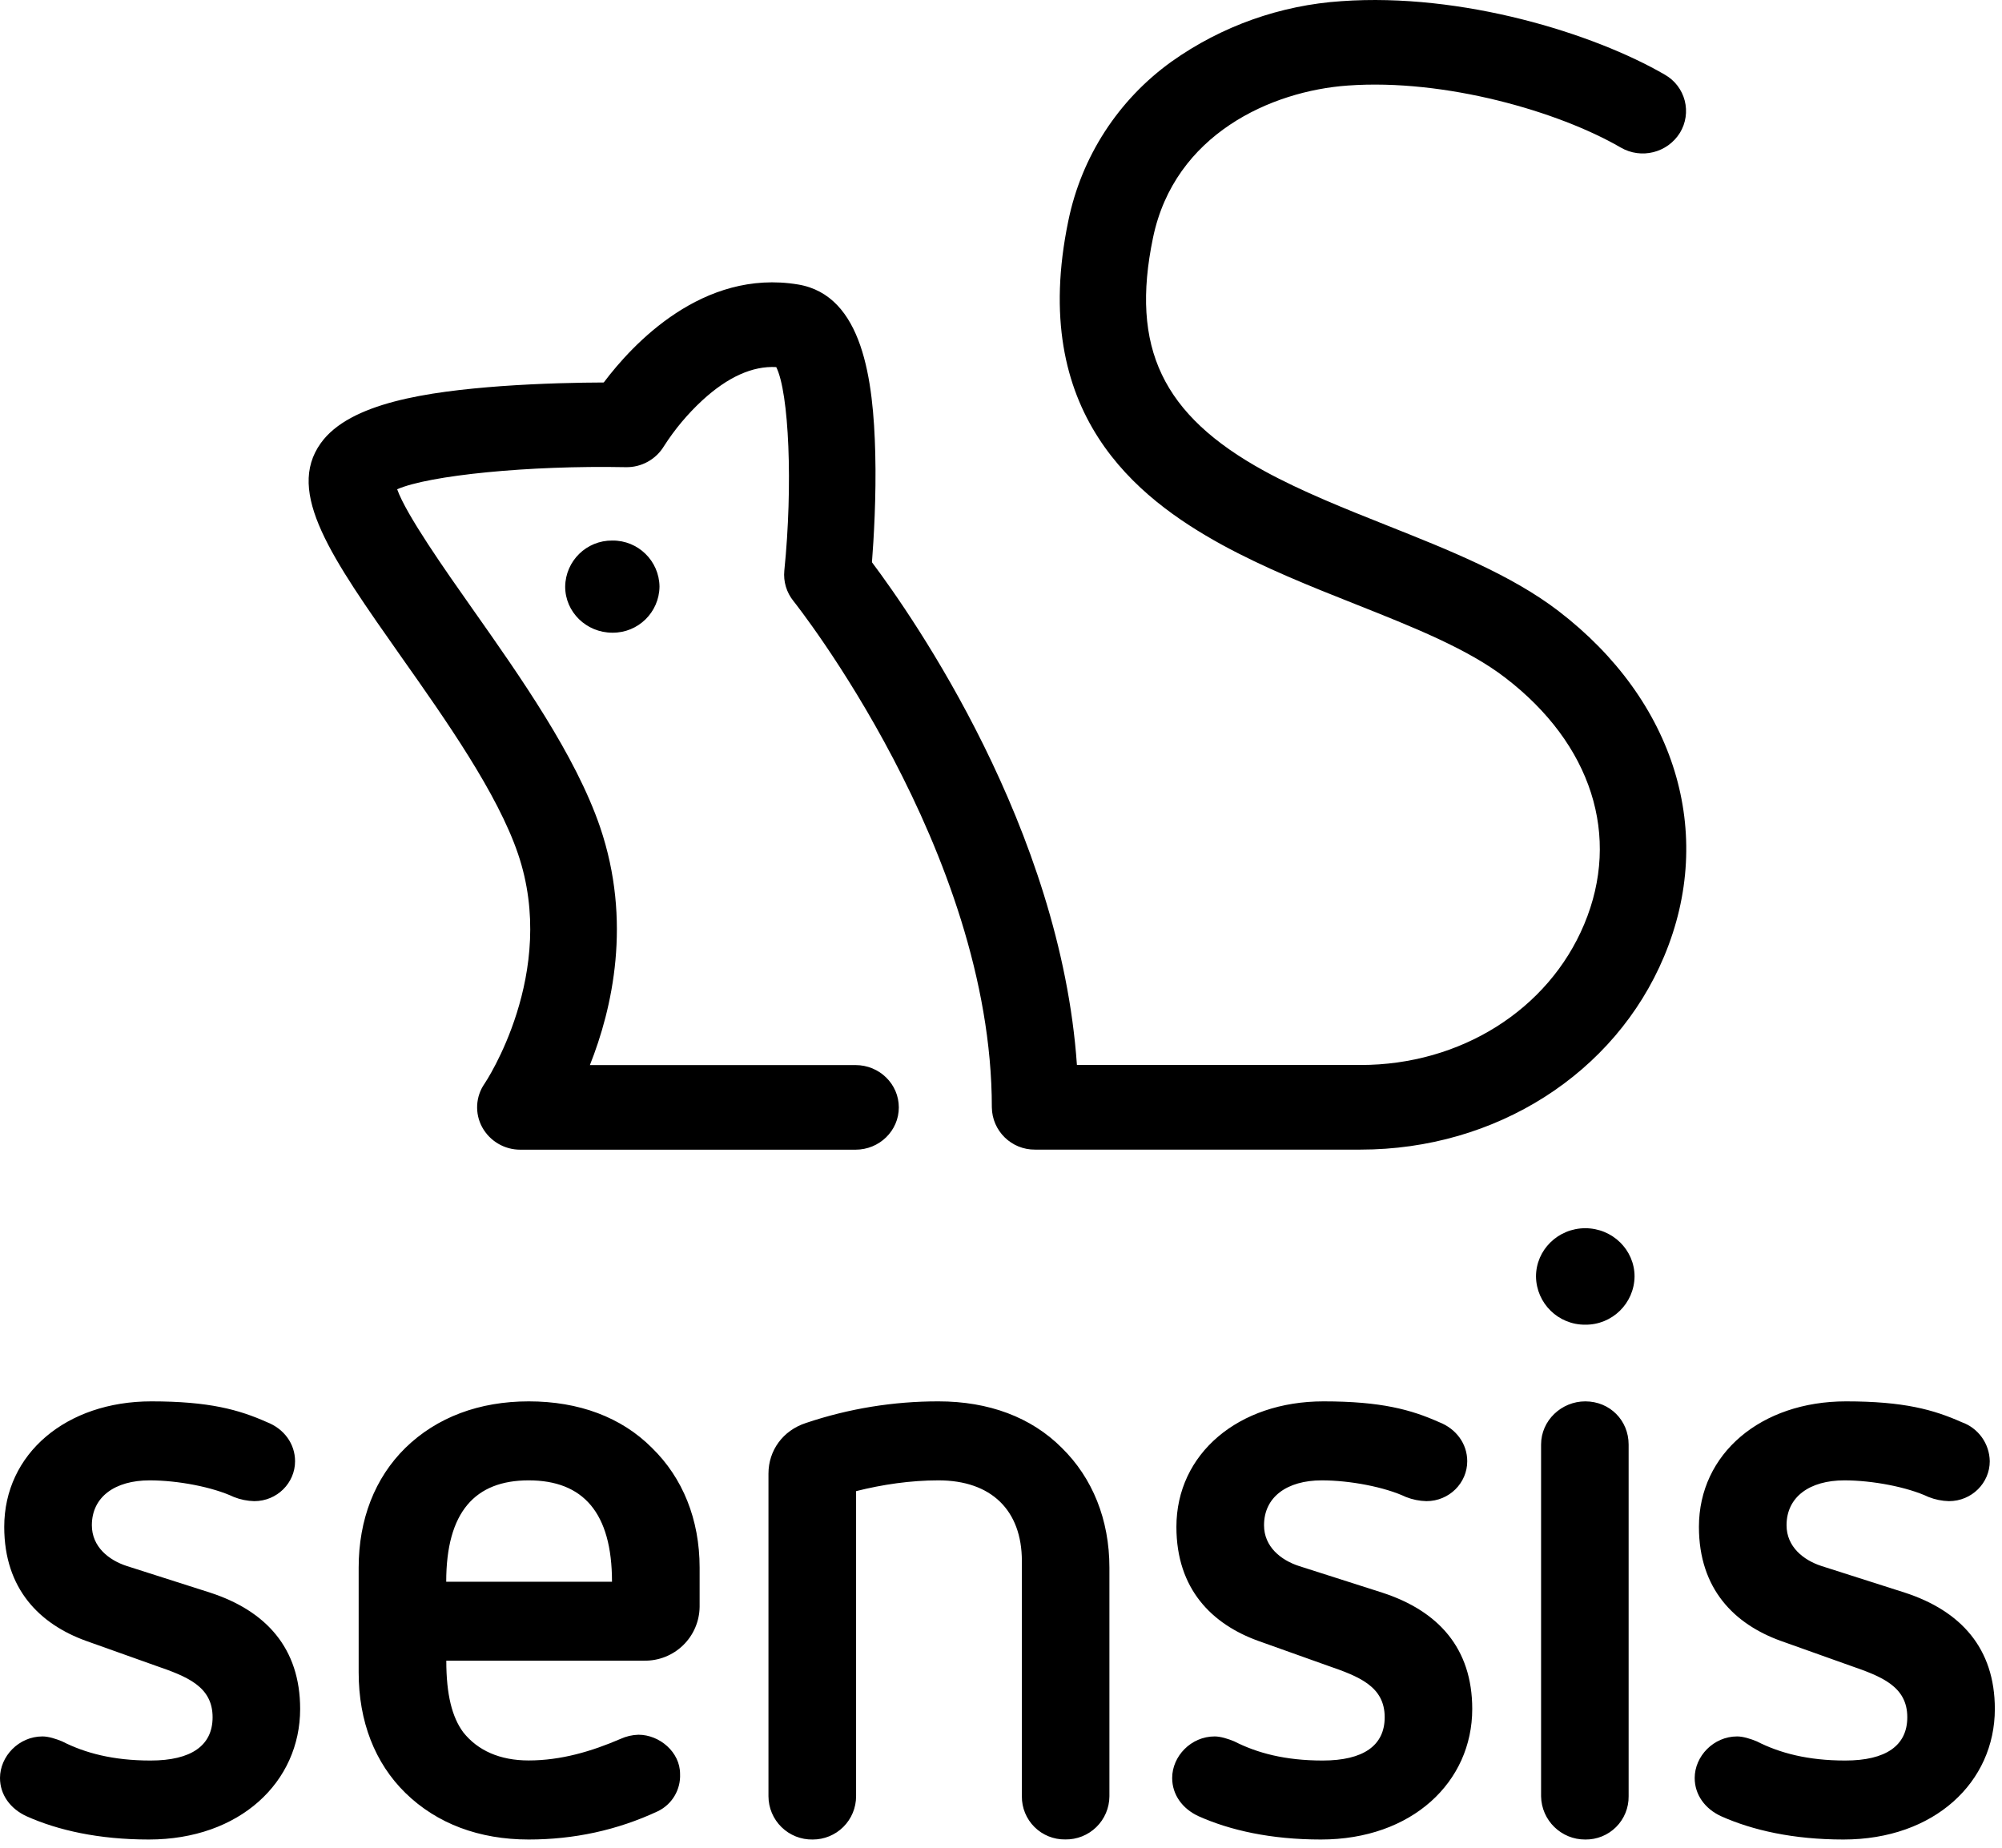
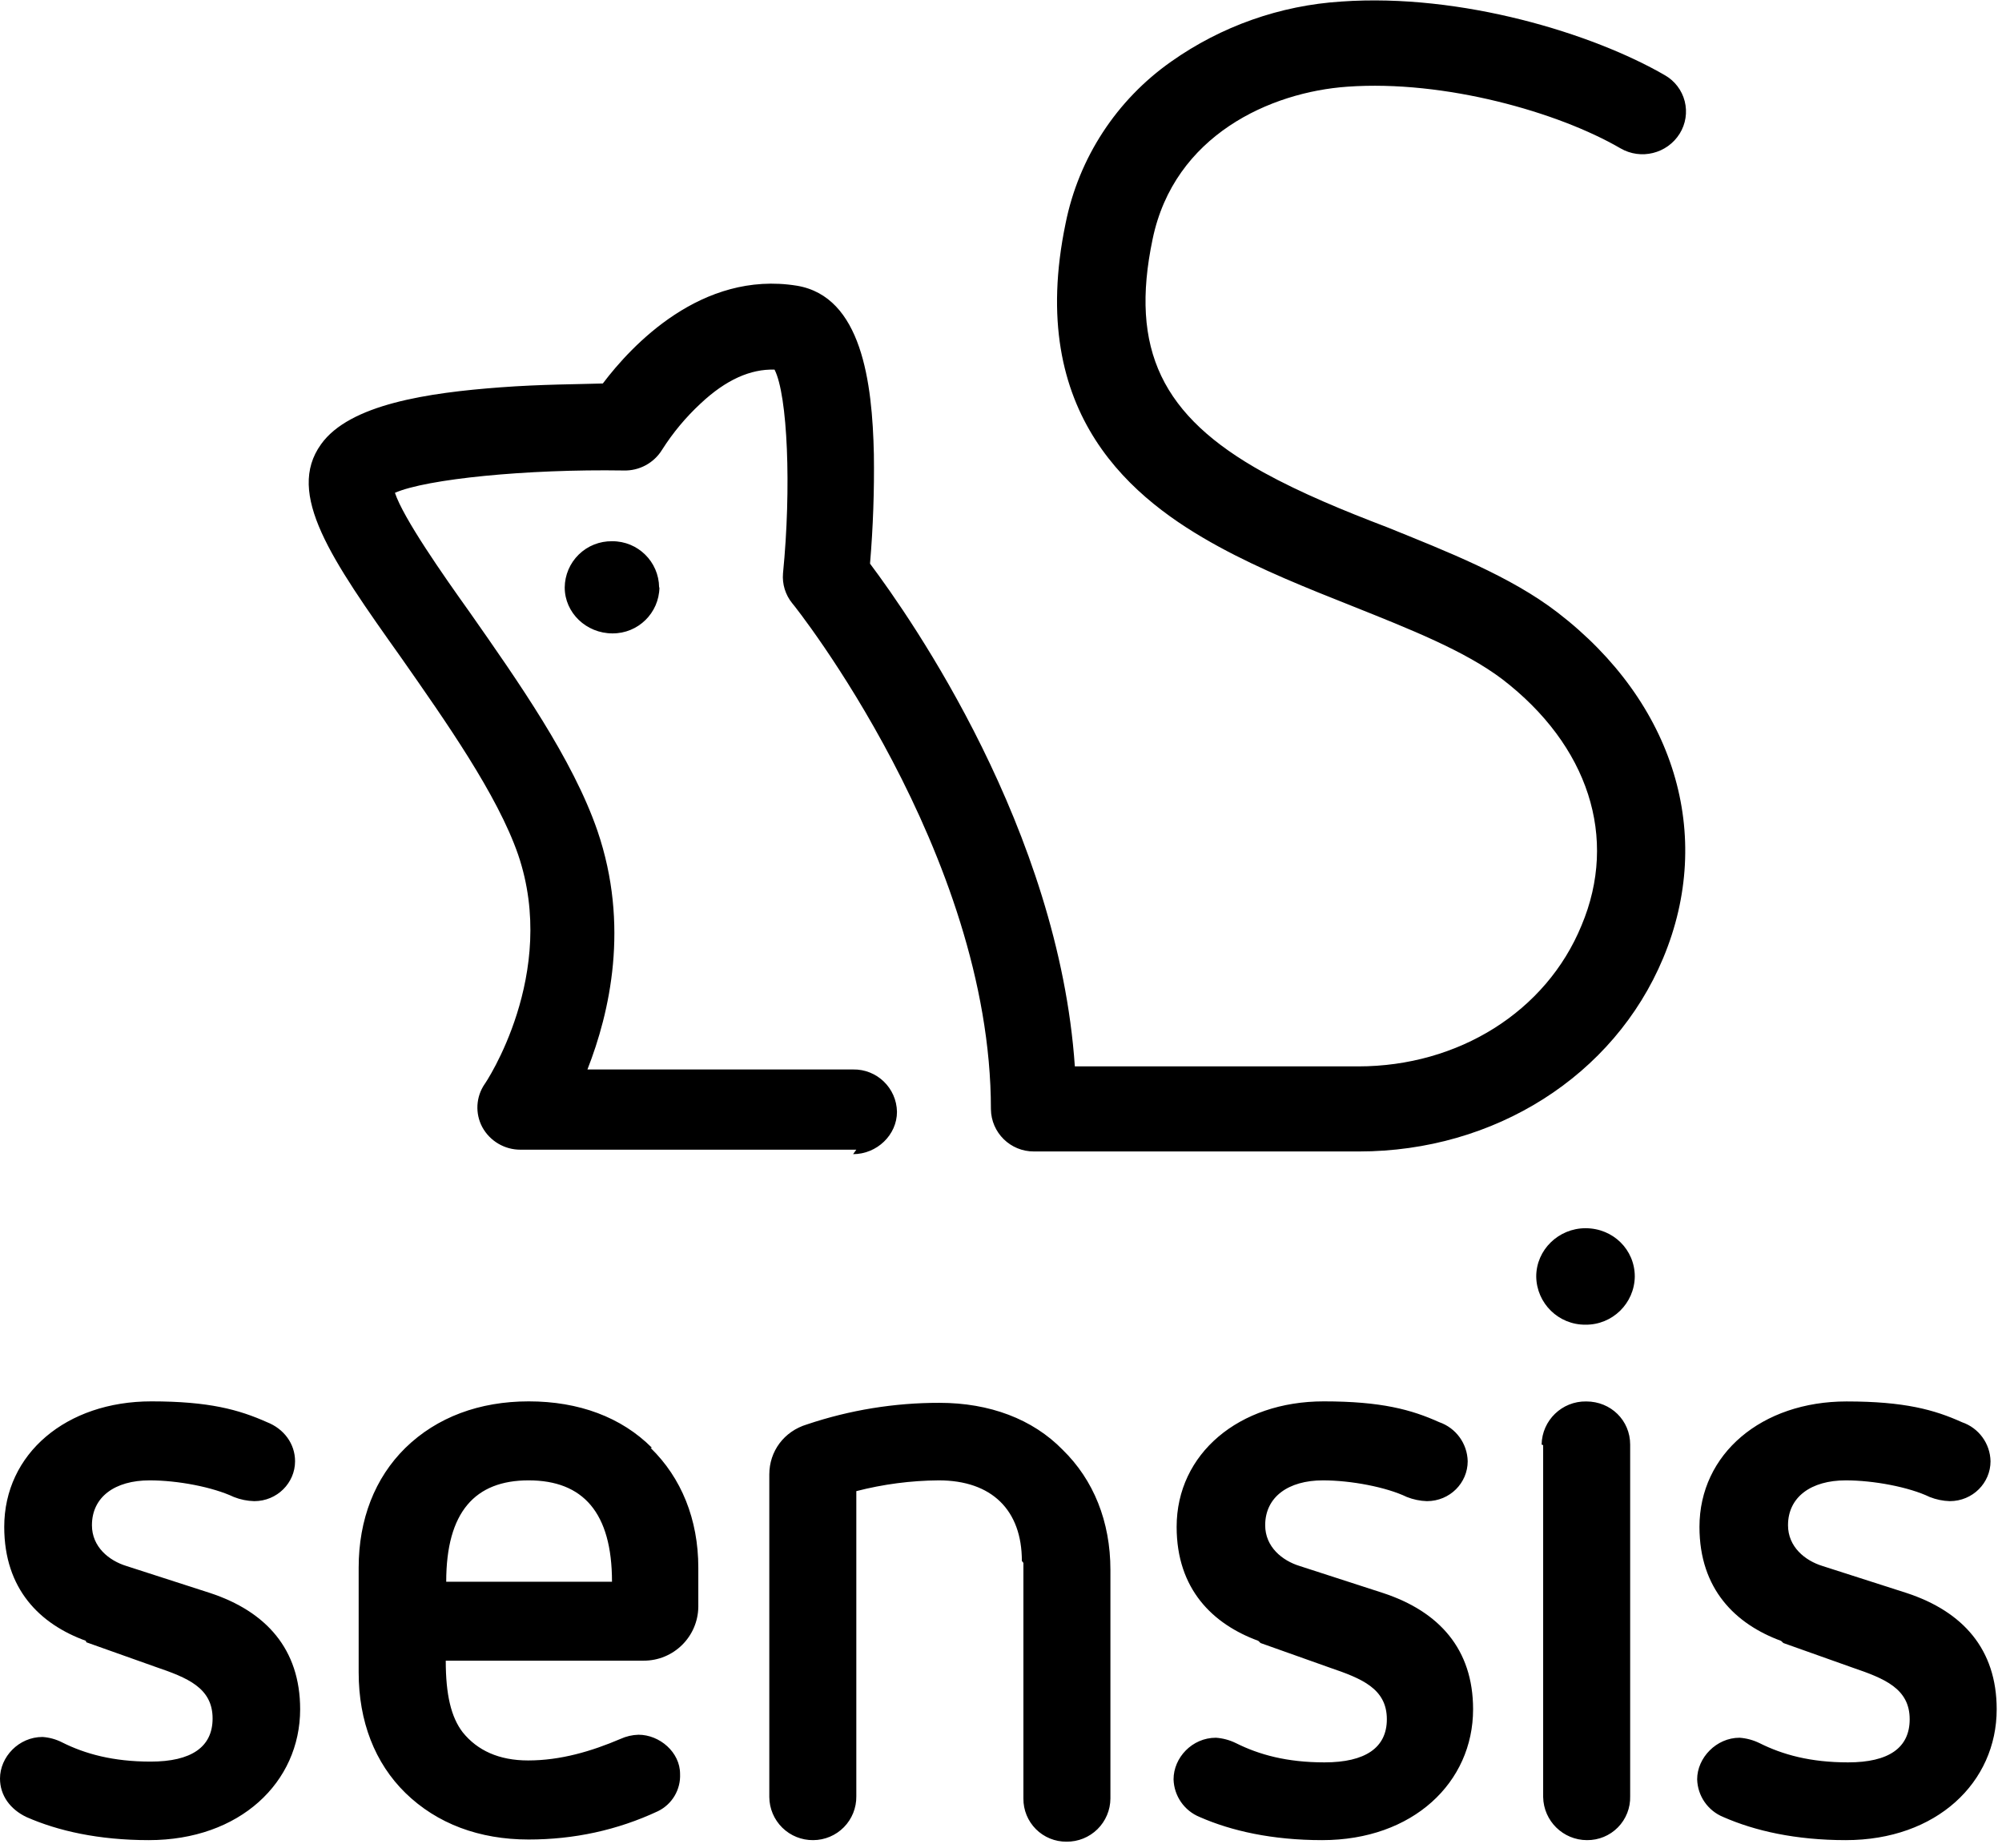
- <svg xmlns="http://www.w3.org/2000/svg" width="26" height="24" viewBox="0 0 26 24">
-   <g fill="#000" fill-rule="evenodd">
-     <path d="M1.115 21.312c-.596-.216-1.06-.67-1.06-1.48 0-.95.806-1.63 1.91-1.63.752 0 1.138.108 1.502.27.221.086.365.28.365.508 0 .28-.232.518-.53.518a.77.77 0 0 1-.265-.054c-.276-.13-.729-.216-1.093-.216-.453 0-.751.216-.751.583 0 .28.22.453.452.529l1.083.346c.728.237 1.17.723 1.17 1.511 0 .95-.784 1.696-1.965 1.696-.652 0-1.182-.12-1.59-.303-.21-.097-.343-.28-.343-.496 0-.281.243-.54.552-.54.078 0 .177.032.254.064.298.152.663.249 1.149.249.53 0 .806-.195.806-.562 0-.4-.331-.529-.74-.67l-.906-.323zm4.68-.767c0-.907.375-1.317 1.071-1.317.707 0 1.082.42 1.082 1.317H5.795zm2.672-1.739c-.397-.399-.95-.604-1.6-.604-.641 0-1.193.205-1.602.604-.397.39-.607.93-.607 1.556v1.36c0 .637.21 1.177.607 1.566.409.4.96.605 1.601.605.586 0 1.149-.12 1.679-.368a.512.512 0 0 0 .287-.485c0-.281-.265-.508-.541-.508a.602.602 0 0 0-.232.054c-.376.162-.773.28-1.193.28-.375 0-.662-.129-.85-.366-.144-.195-.22-.486-.22-.93h2.572a.708.708 0 0 0 .718-.7v-.508c0-.627-.22-1.167-.619-1.556zm4.804 1.47c0-.66-.398-1.048-1.083-1.048-.364 0-.728.054-1.07.14v3.963a.562.562 0 0 1-.564.562.564.564 0 0 1-.574-.562v-4.19c0-.302.188-.561.486-.658a5.369 5.369 0 0 1 1.722-.281c.652 0 1.204.205 1.602.604.397.39.618.93.618 1.556v2.97a.564.564 0 0 1-.574.56.555.555 0 0 1-.563-.56v-3.057zm3.067 1.036c-.596-.216-1.06-.67-1.06-1.48 0-.95.806-1.63 1.91-1.63.751 0 1.138.108 1.502.27.221.086.365.28.365.508 0 .28-.232.518-.53.518a.772.772 0 0 1-.266-.054c-.276-.13-.728-.216-1.093-.216-.452 0-.75.216-.75.583 0 .28.22.453.452.529l1.082.346c.73.237 1.17.723 1.17 1.511 0 .95-.783 1.696-1.965 1.696-.652 0-1.181-.12-1.59-.303-.21-.097-.342-.28-.342-.496 0-.281.243-.54.552-.54.077 0 .177.032.254.064.298.152.662.249 1.148.249.53 0 .806-.195.806-.562 0-.4-.331-.529-.74-.67l-.905-.323zm4.25-4.106a.634.634 0 0 1-.64-.626c0-.346.287-.627.64-.627.353 0 .64.281.64.627a.634.634 0 0 1-.64.626zm-.574 1.557c0-.313.265-.561.574-.561.32 0 .563.248.563.561v4.568a.555.555 0 0 1-.563.562.571.571 0 0 1-.574-.562v-4.568zm3.11 2.549c-.596-.216-1.06-.67-1.06-1.48 0-.95.806-1.63 1.91-1.63.752 0 1.138.108 1.502.27a.547.547 0 0 1 .365.508c0 .28-.232.518-.53.518a.769.769 0 0 1-.265-.054c-.276-.13-.73-.216-1.093-.216-.453 0-.751.216-.751.583 0 .28.22.453.452.529l1.083.346c.728.237 1.17.723 1.17 1.511 0 .95-.784 1.696-1.966 1.696-.651 0-1.181-.12-1.59-.303-.21-.097-.342-.28-.342-.496 0-.281.243-.54.552-.54.077 0 .177.032.254.064.298.152.663.249 1.149.249.53 0 .806-.195.806-.562 0-.4-.332-.529-.74-.67l-.906-.323zM11.11 14.933H6.758a.563.563 0 0 1-.496-.292.539.539 0 0 1 .031-.566c.009-.012.962-1.437.434-2.986-.267-.785-.932-1.73-1.519-2.562-.903-1.284-1.5-2.132-1.042-2.771.376-.526 1.393-.669 2.338-.74.528-.038 1.03-.047 1.337-.048.375-.499 1.285-1.478 2.523-1.273.843.14.979 1.244 1.003 2.192.014.568-.02 1.122-.043 1.416.538.717 2.45 3.46 2.662 6.53h3.683c1.3 0 2.44-.717 2.905-1.828.48-1.144.097-2.342-1.026-3.203-.487-.375-1.198-.658-1.951-.957-.58-.23-1.18-.47-1.729-.77-1.104-.607-2.513-1.703-1.994-4.205A3.38 3.38 0 0 1 15.215.8a4.298 4.298 0 0 1 2.208-.785c1.562-.111 3.272.417 4.2.956a.543.543 0 0 1 .195.753.569.569 0 0 1-.77.192c-.806-.468-2.282-.896-3.543-.805-.993.07-2.252.631-2.531 1.978-.296 1.425.122 2.302 1.443 3.027.489.268 1.055.493 1.602.711.792.315 1.61.64 2.222 1.11 1.518 1.165 2.043 2.884 1.371 4.485-.639 1.525-2.187 2.51-3.944 2.51h-4.225a.556.556 0 0 1-.562-.549c0-3.334-2.552-6.545-2.577-6.577a.543.543 0 0 1-.118-.394c.113-1.109.061-2.313-.105-2.644-.306-.017-.63.128-.961.433a3.041 3.041 0 0 0-.497.594.566.566 0 0 1-.497.273c-1.257-.025-2.556.106-2.968.287.117.33.625 1.052.975 1.549.629.893 1.341 1.905 1.66 2.838.417 1.226.16 2.357-.132 3.092h3.45c.31 0 .562.246.562.55 0 .303-.252.549-.562.549M8.565 7.62a.606.606 0 0 0-.612-.599.606.606 0 0 0-.613.599c0 .33.275.598.613.598a.606.606 0 0 0 .612-.598" />
-   </g>
+ <svg xmlns="http://www.w3.org/2000/svg" id="logo-stacked" width="26" height="24" viewBox="0 0 26 24">
+   <path d="M1.115 21.312c-.596-.216-1.06-.67-1.06-1.48 0-.95.806-1.63 1.91-1.63.752 0 1.138.108 1.502.27.22.086.365.28.365.508 0 .28-.232.518-.53.518a.77.77 0 0 1-.265-.054c-.276-.13-.73-.216-1.093-.216-.453 0-.75.216-.75.583 0 .28.22.46.45.53l1.084.35c.728.24 1.17.73 1.17 1.51 0 .95-.784 1.7-1.965 1.7-.652 0-1.182-.12-1.59-.3-.21-.1-.343-.28-.343-.5 0-.28.243-.54.552-.54a.66.66 0 0 1 .254.07c.298.15.663.25 1.15.25.53 0 .805-.19.805-.56 0-.4-.33-.53-.74-.67l-.9-.32zm4.68-.767c0-.907.375-1.317 1.07-1.317.708 0 1.083.42 1.083 1.317H5.795zm2.672-1.74c-.397-.398-.95-.603-1.6-.603-.64 0-1.193.205-1.602.604-.397.39-.607.93-.607 1.556v1.36c0 .637.21 1.177.607 1.566.41.4.96.605 1.6.605.587 0 1.15-.12 1.68-.368a.512.512 0 0 0 .287-.485c0-.28-.265-.508-.54-.508a.602.602 0 0 0-.233.054c-.38.162-.78.28-1.2.28-.38 0-.66-.13-.85-.366-.15-.195-.22-.486-.22-.93h2.57a.708.708 0 0 0 .71-.7v-.508c0-.627-.22-1.167-.62-1.556zm4.804 1.47c0-.66-.39-1.047-1.08-1.047a4.42 4.42 0 0 0-1.07.14v3.963a.562.562 0 0 1-.56.57.564.564 0 0 1-.57-.56v-4.19c0-.3.19-.56.49-.65a5.37 5.37 0 0 1 1.72-.28c.65 0 1.21.21 1.6.61.4.39.62.93.62 1.56v2.97a.564.564 0 0 1-.57.56.555.555 0 0 1-.56-.56V20.3zm3.07 1.037c-.59-.216-1.06-.67-1.06-1.48 0-.95.81-1.63 1.91-1.63.75 0 1.14.108 1.5.27a.55.55 0 0 1 .37.508c0 .28-.23.518-.53.518a.772.772 0 0 1-.26-.054c-.27-.13-.73-.216-1.09-.216-.45 0-.75.216-.75.583 0 .28.22.46.45.53l1.08.35c.73.24 1.17.73 1.17 1.51 0 .95-.78 1.7-1.96 1.7-.65 0-1.18-.12-1.59-.3a.545.545 0 0 1-.34-.49c0-.28.24-.54.55-.54a.7.7 0 0 1 .26.07c.3.15.66.25 1.15.25.53 0 .81-.19.81-.56 0-.4-.33-.53-.74-.67l-.9-.32zm4.25-4.106a.634.634 0 0 1-.64-.626c0-.346.29-.627.64-.627.36 0 .64.28.64.627a.634.634 0 0 1-.64.626zm-.57 1.557a.57.57 0 0 1 .58-.56c.32 0 .57.247.57.56v4.568a.555.555 0 0 1-.56.57.57.57 0 0 1-.57-.56v-4.57zm3.11 2.55c-.59-.217-1.06-.67-1.06-1.48 0-.95.81-1.63 1.91-1.63.75 0 1.14.107 1.5.27a.547.547 0 0 1 .37.507c0 .28-.23.518-.53.518a.77.77 0 0 1-.26-.054c-.27-.13-.73-.216-1.09-.216-.45 0-.75.216-.75.583 0 .28.22.46.45.53l1.09.35c.73.24 1.17.73 1.17 1.51 0 .95-.78 1.7-1.96 1.7-.65 0-1.18-.12-1.59-.3a.545.545 0 0 1-.34-.49c0-.28.25-.54.55-.54a.7.7 0 0 1 .26.07c.3.15.66.25 1.15.25.53 0 .8-.19.8-.56 0-.4-.33-.53-.74-.67l-.9-.32zm-12.01-6.38H6.76a.563.563 0 0 1-.496-.292.54.54 0 0 1 .03-.56c.01-.01.963-1.43.435-2.98-.27-.78-.94-1.73-1.52-2.56-.91-1.28-1.5-2.13-1.04-2.77.37-.52 1.39-.67 2.33-.74.53-.04 1.03-.04 1.33-.05.37-.49 1.28-1.47 2.52-1.27.84.14.98 1.25 1 2.19a14.47 14.47 0 0 1-.05 1.42c.54.72 2.45 3.46 2.66 6.53h3.68c1.3 0 2.44-.71 2.9-1.83.48-1.14.09-2.34-1.03-3.2-.49-.37-1.2-.65-1.95-.95-.58-.23-1.18-.47-1.73-.77-1.1-.6-2.51-1.7-1.99-4.2A3.38 3.38 0 0 1 15.21.8a4.298 4.298 0 0 1 2.21-.78c1.56-.11 3.27.417 4.2.956a.543.543 0 0 1 .194.76.57.57 0 0 1-.77.19c-.808-.47-2.284-.89-3.545-.8-1 .07-2.25.63-2.53 1.98-.3 1.43.12 2.3 1.44 3.03.49.27 1.05.5 1.6.71.79.32 1.61.64 2.22 1.11 1.52 1.17 2.04 2.89 1.37 4.49-.64 1.53-2.19 2.51-3.95 2.51h-4.22a.556.556 0 0 1-.56-.55c0-3.33-2.55-6.54-2.58-6.57a.543.543 0 0 1-.12-.39c.11-1.11.06-2.314-.11-2.645-.31-.01-.63.13-.96.44a3.04 3.04 0 0 0-.5.6.566.566 0 0 1-.5.27c-1.26-.02-2.56.11-2.97.29.11.33.62 1.06.97 1.55.63.9 1.34 1.91 1.66 2.84.42 1.23.16 2.36-.13 3.1h3.45a.56.56 0 0 1 .57.55c0 .3-.26.55-.57.55M8.56 7.63a.606.606 0 0 0-.61-.6.606.606 0 0 0-.616.6c0 .33.28.597.62.597a.606.606 0 0 0 .61-.597" fill-rule="evenodd" />
</svg>
